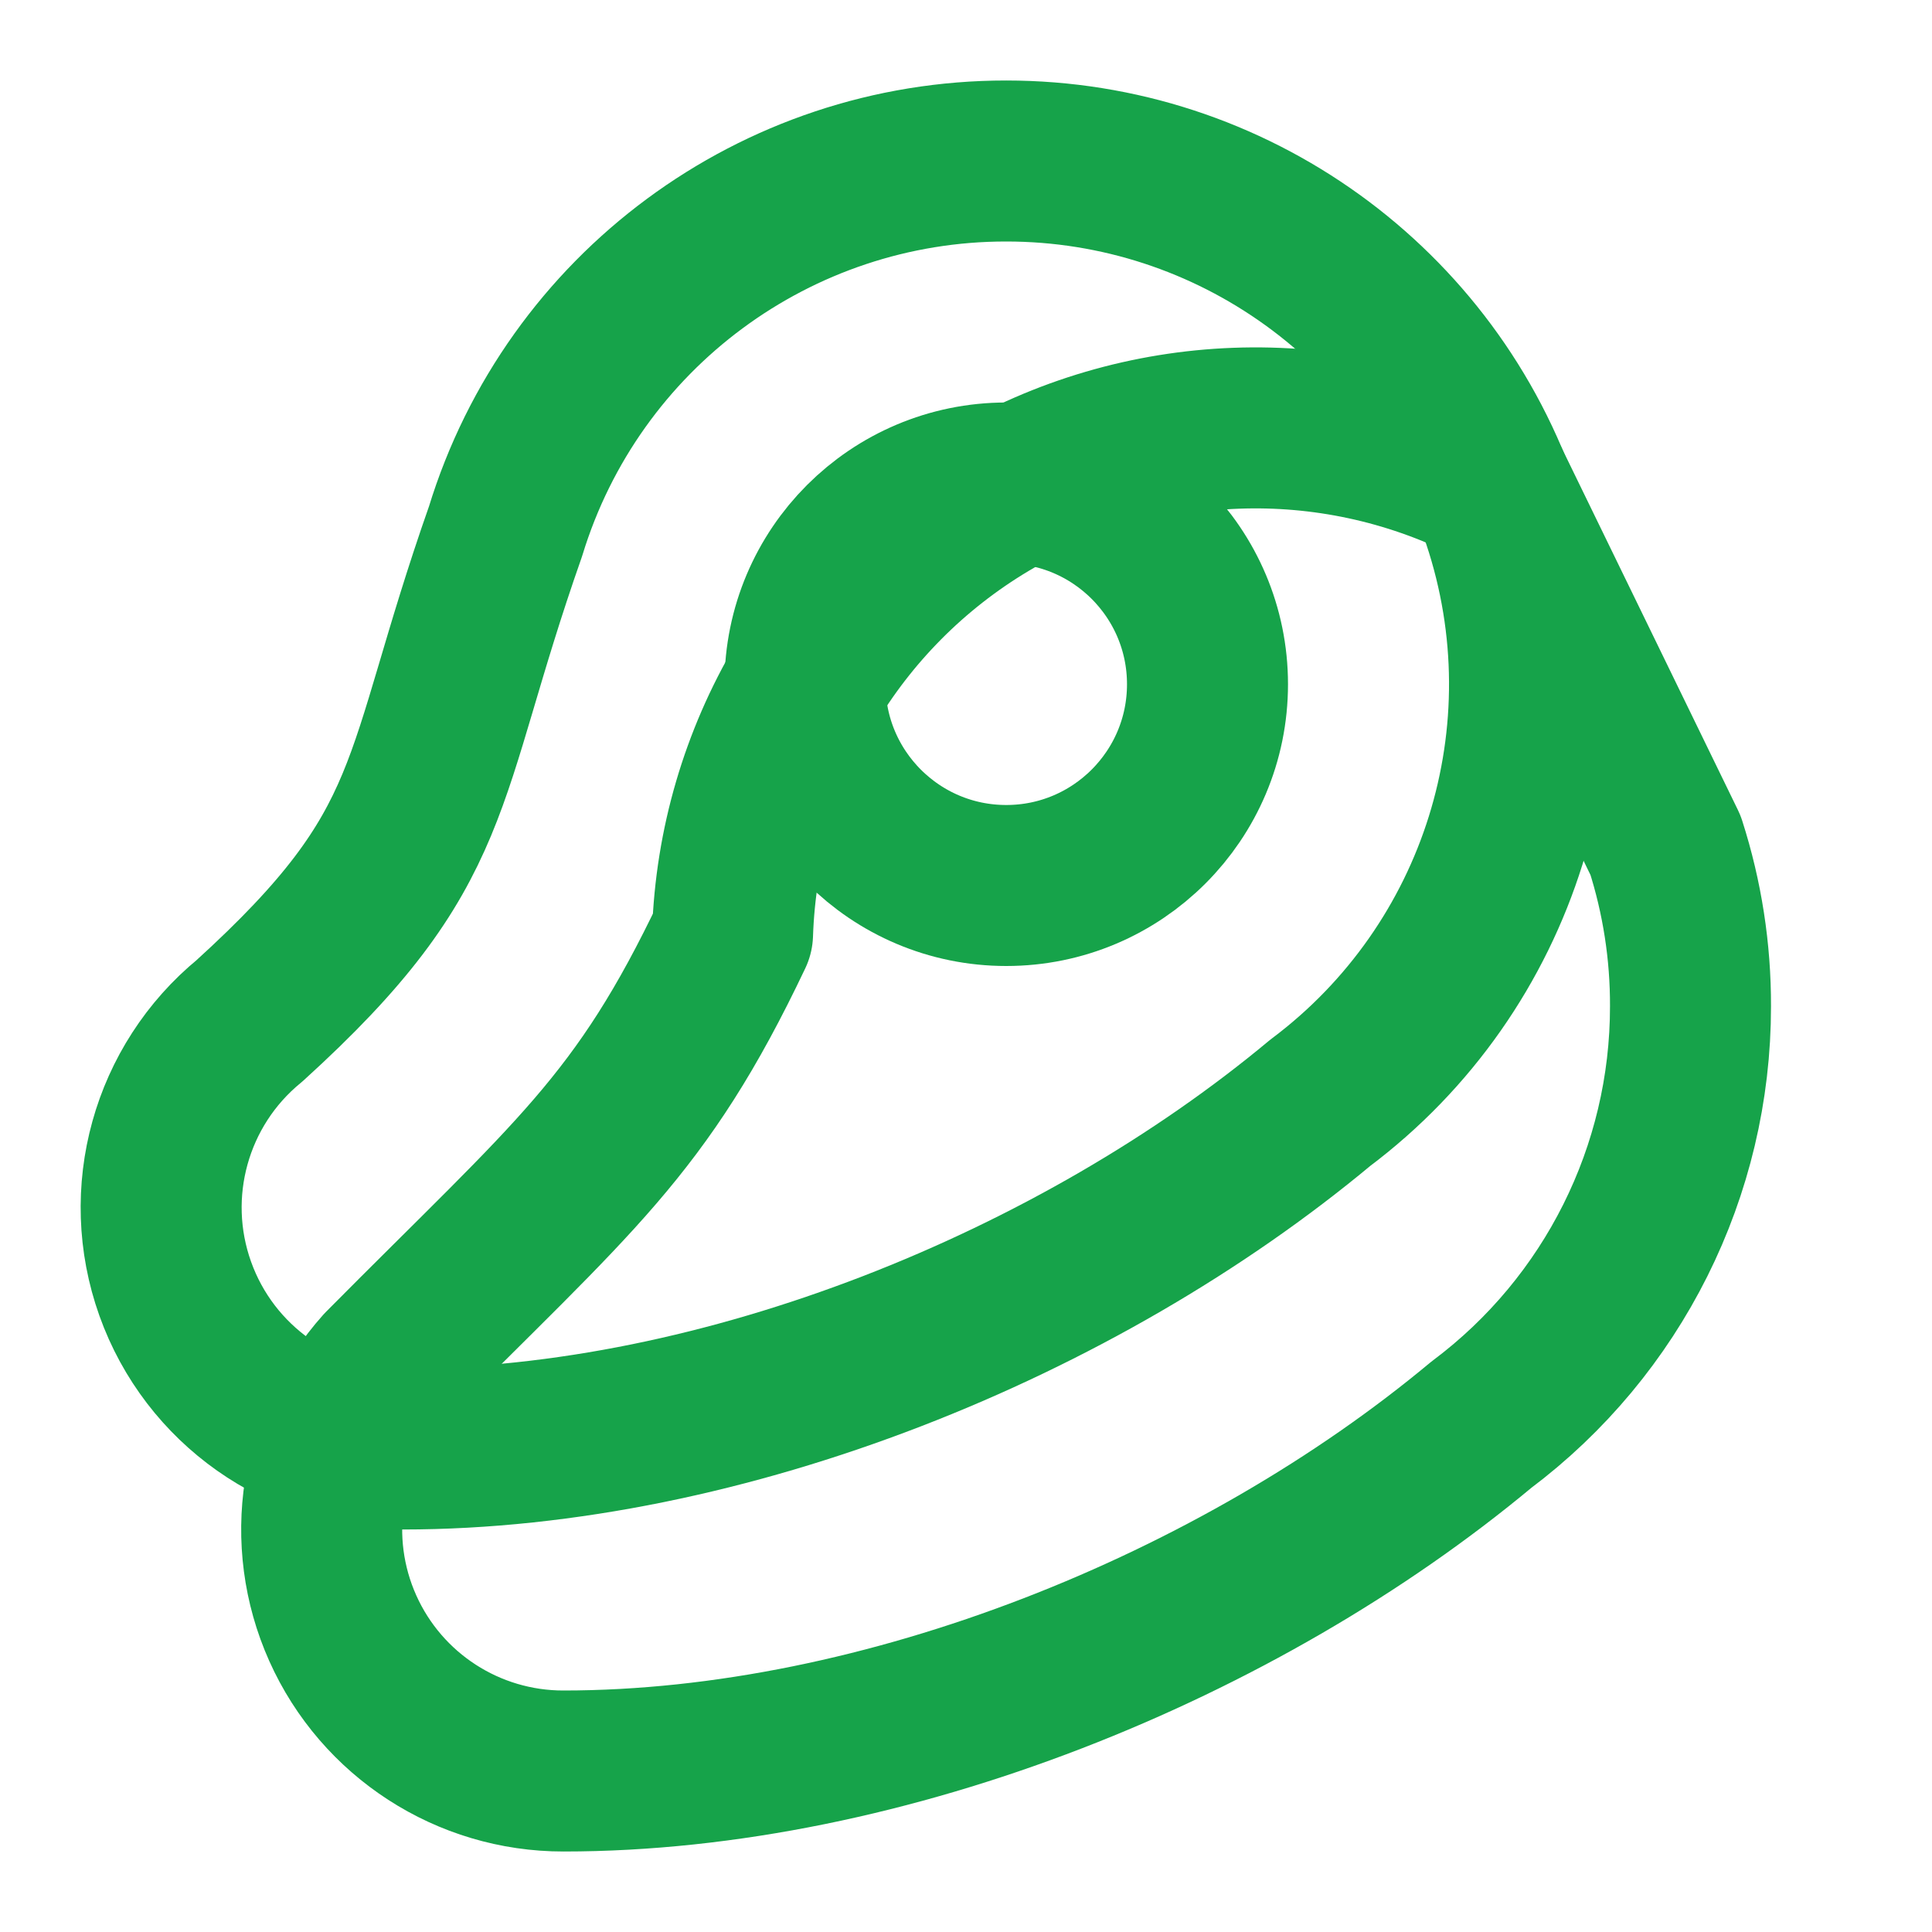
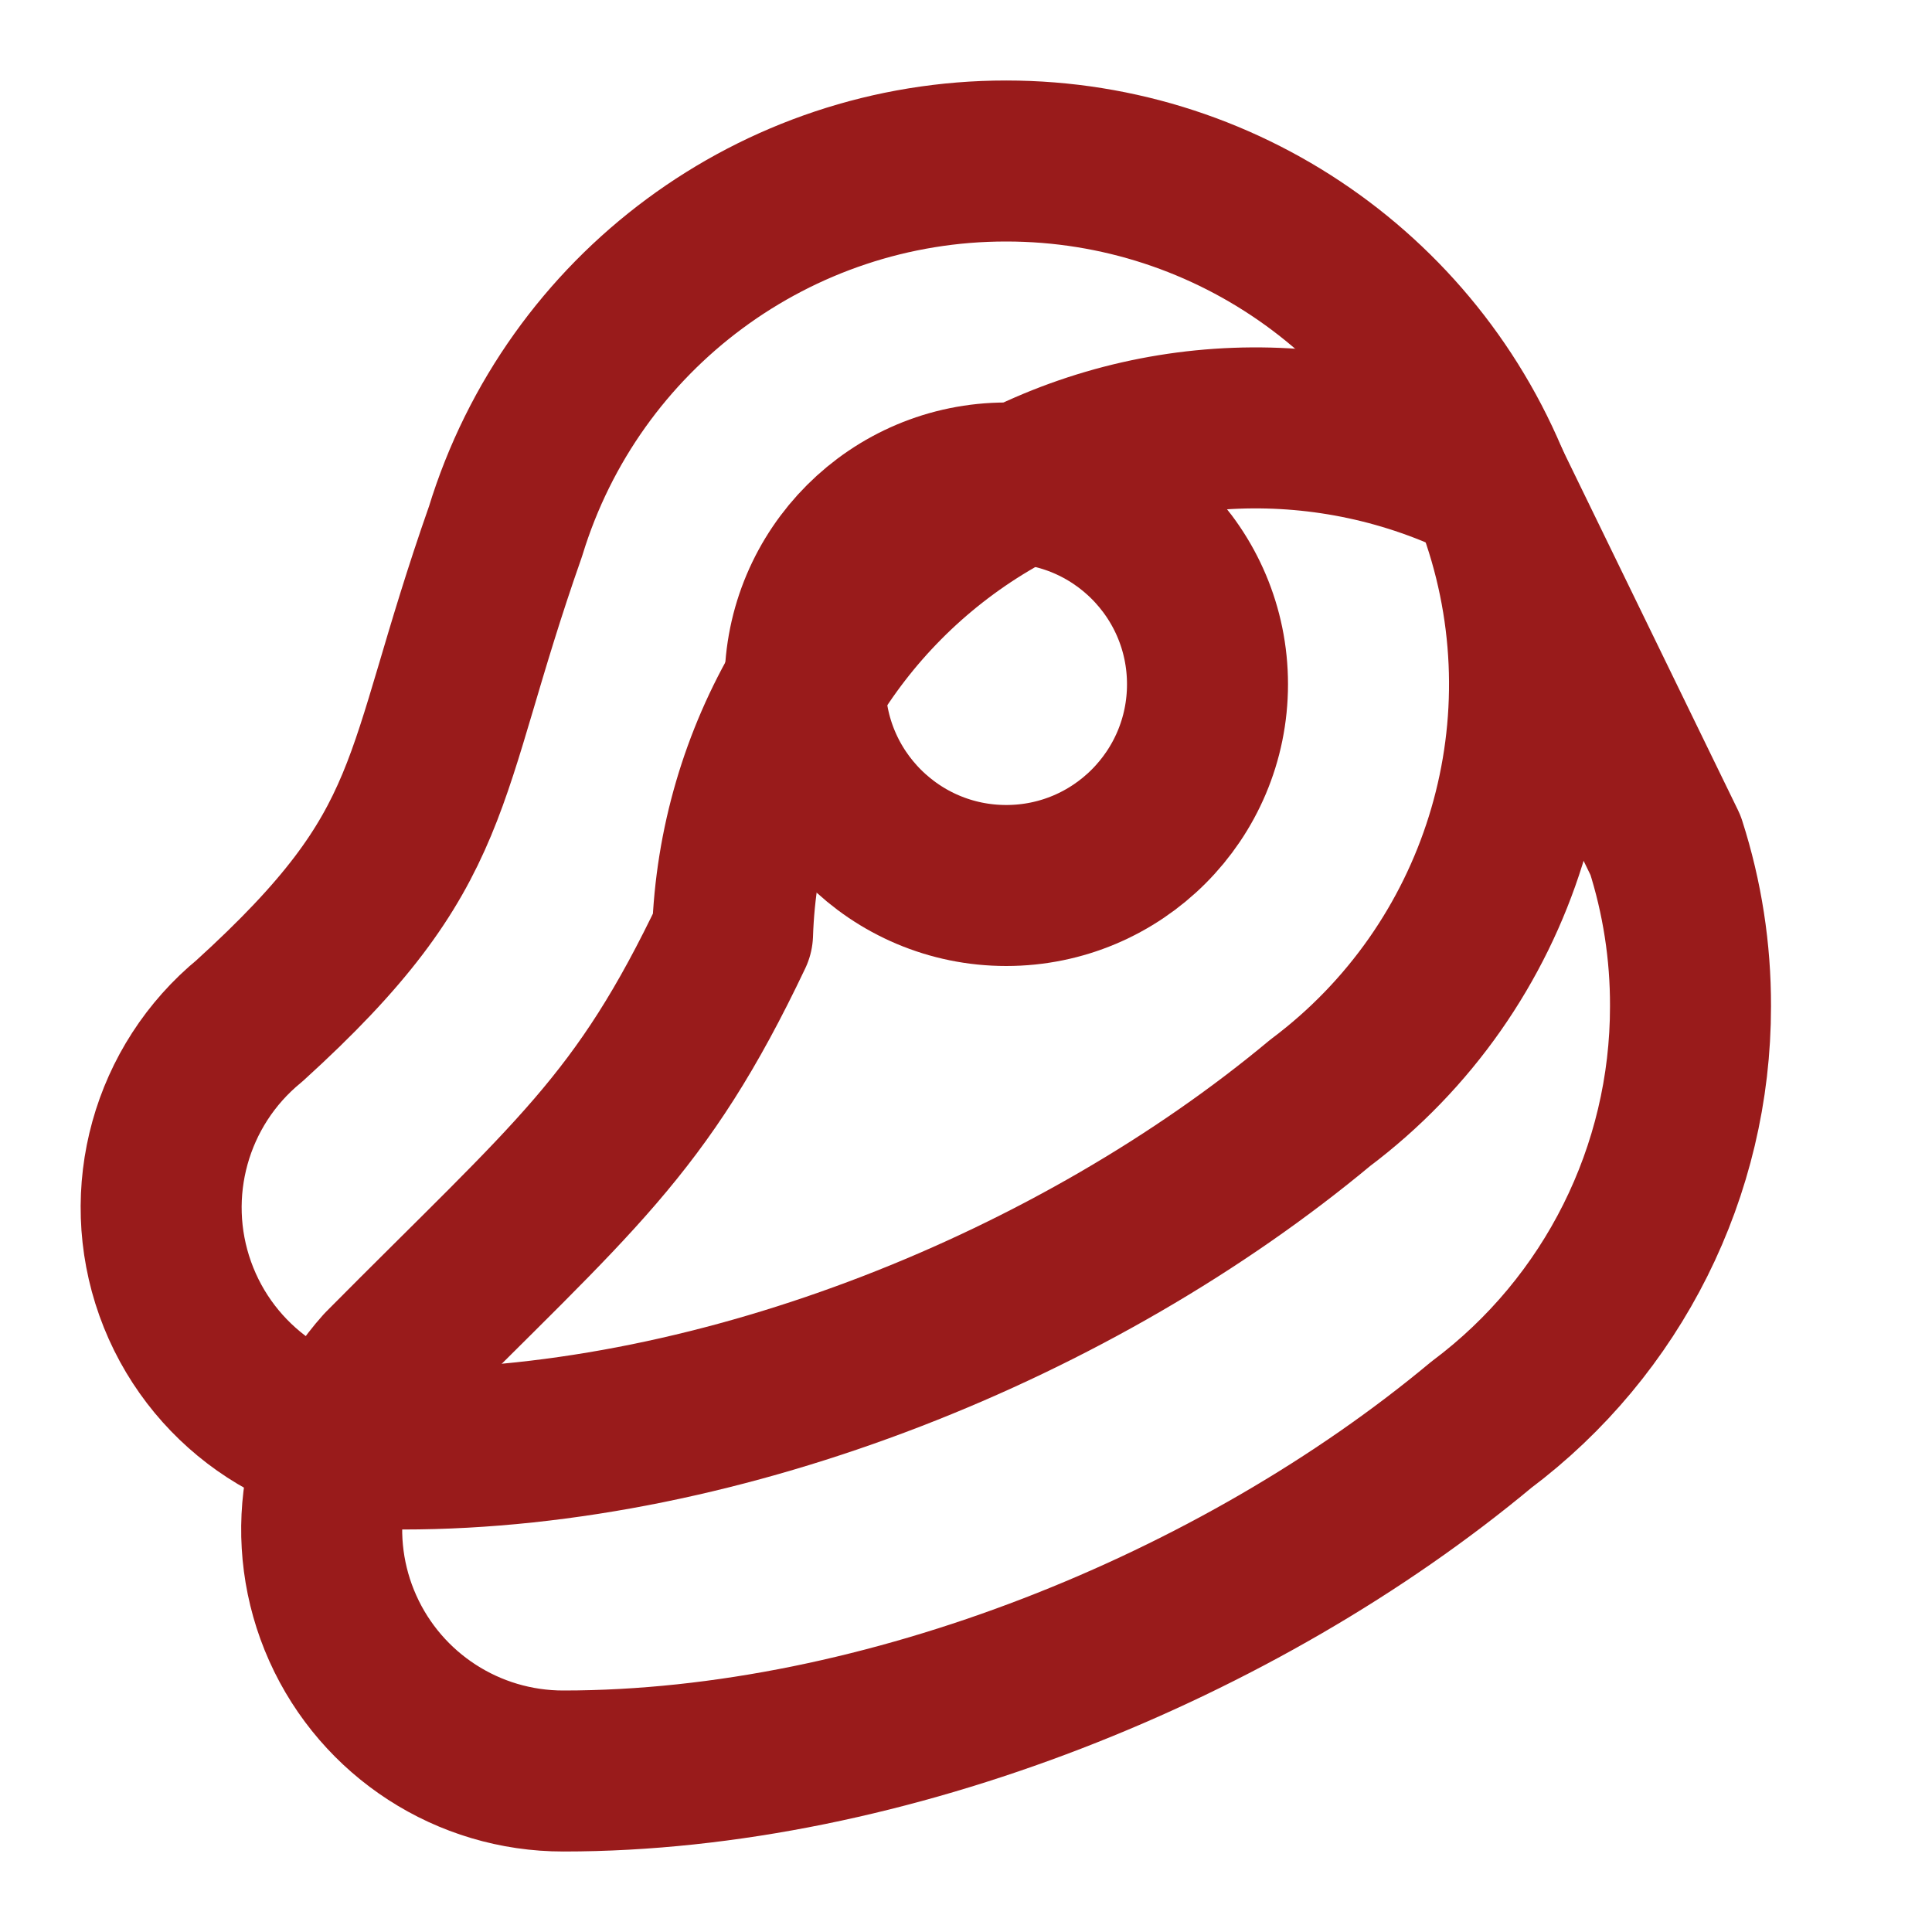
- <svg xmlns="http://www.w3.org/2000/svg" width="24" height="24" viewBox="0 0 24 24" fill="none" stroke="#16a34a" stroke-width="2" stroke-linecap="round" stroke-linejoin="round" class="lucide lucide-beef">
+ <svg xmlns="http://www.w3.org/2000/svg" width="24" height="24" viewBox="0 0 24 24" fill="none" stroke="#991B1B" stroke-width="2" stroke-linecap="round" stroke-linejoin="round" class="lucide lucide-beef">
  <circle cx="12.5" cy="8.5" r="2.5" />
  <path d="M12.5 2a6.5 6.5 0 0 0-6.22 4.6c-1.1 3.13-.78 3.9-3.18 6.08A3 3 0 0 0 5 18c4 0 8.4-1.8 11.4-4.3A6.5 6.5 0 0 0 12.5 2Z" />
  <path d="m18.5 6 2.19 4.5a6.48 6.48 0 0 1 .31 2 6.49 6.49 0 0 1-2.6 5.2C15.4 20.2 11 22 7 22a3 3 0 0 1-2.24-5c2.38-2.4 3.2-3 4.34-5.4a6.5 6.5 0 0 1 9.4-5.6Z" />
</svg>
